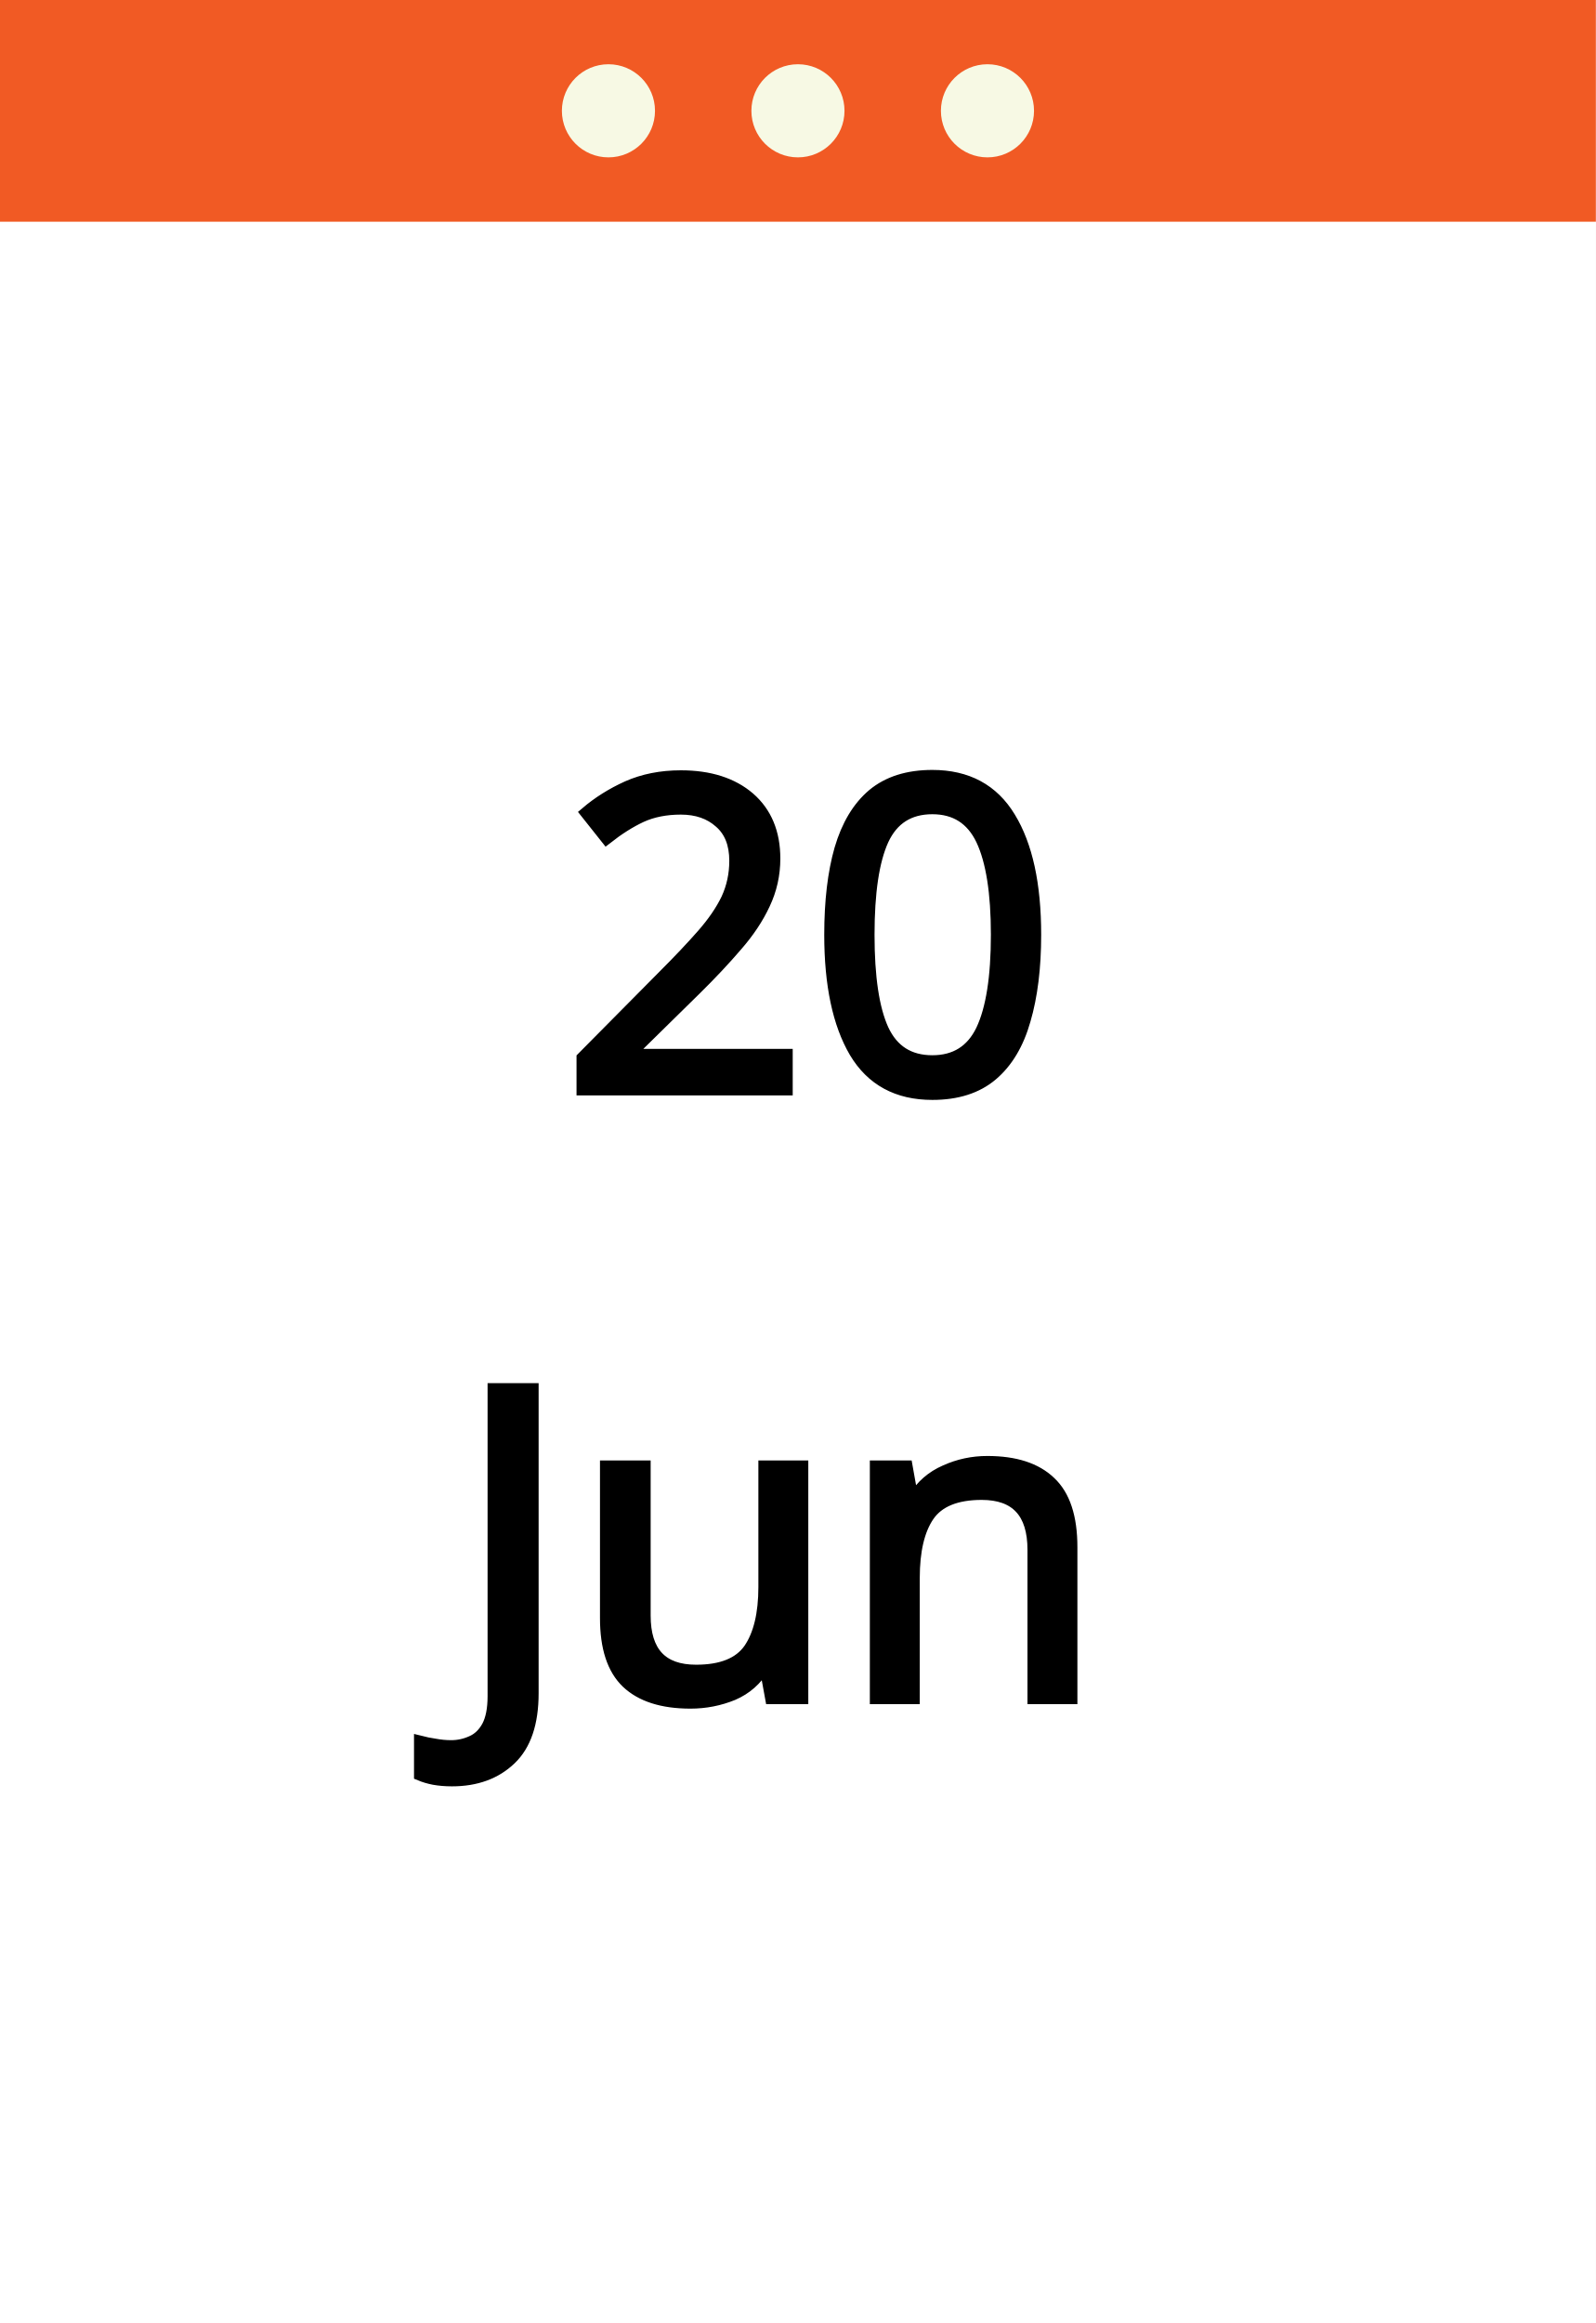
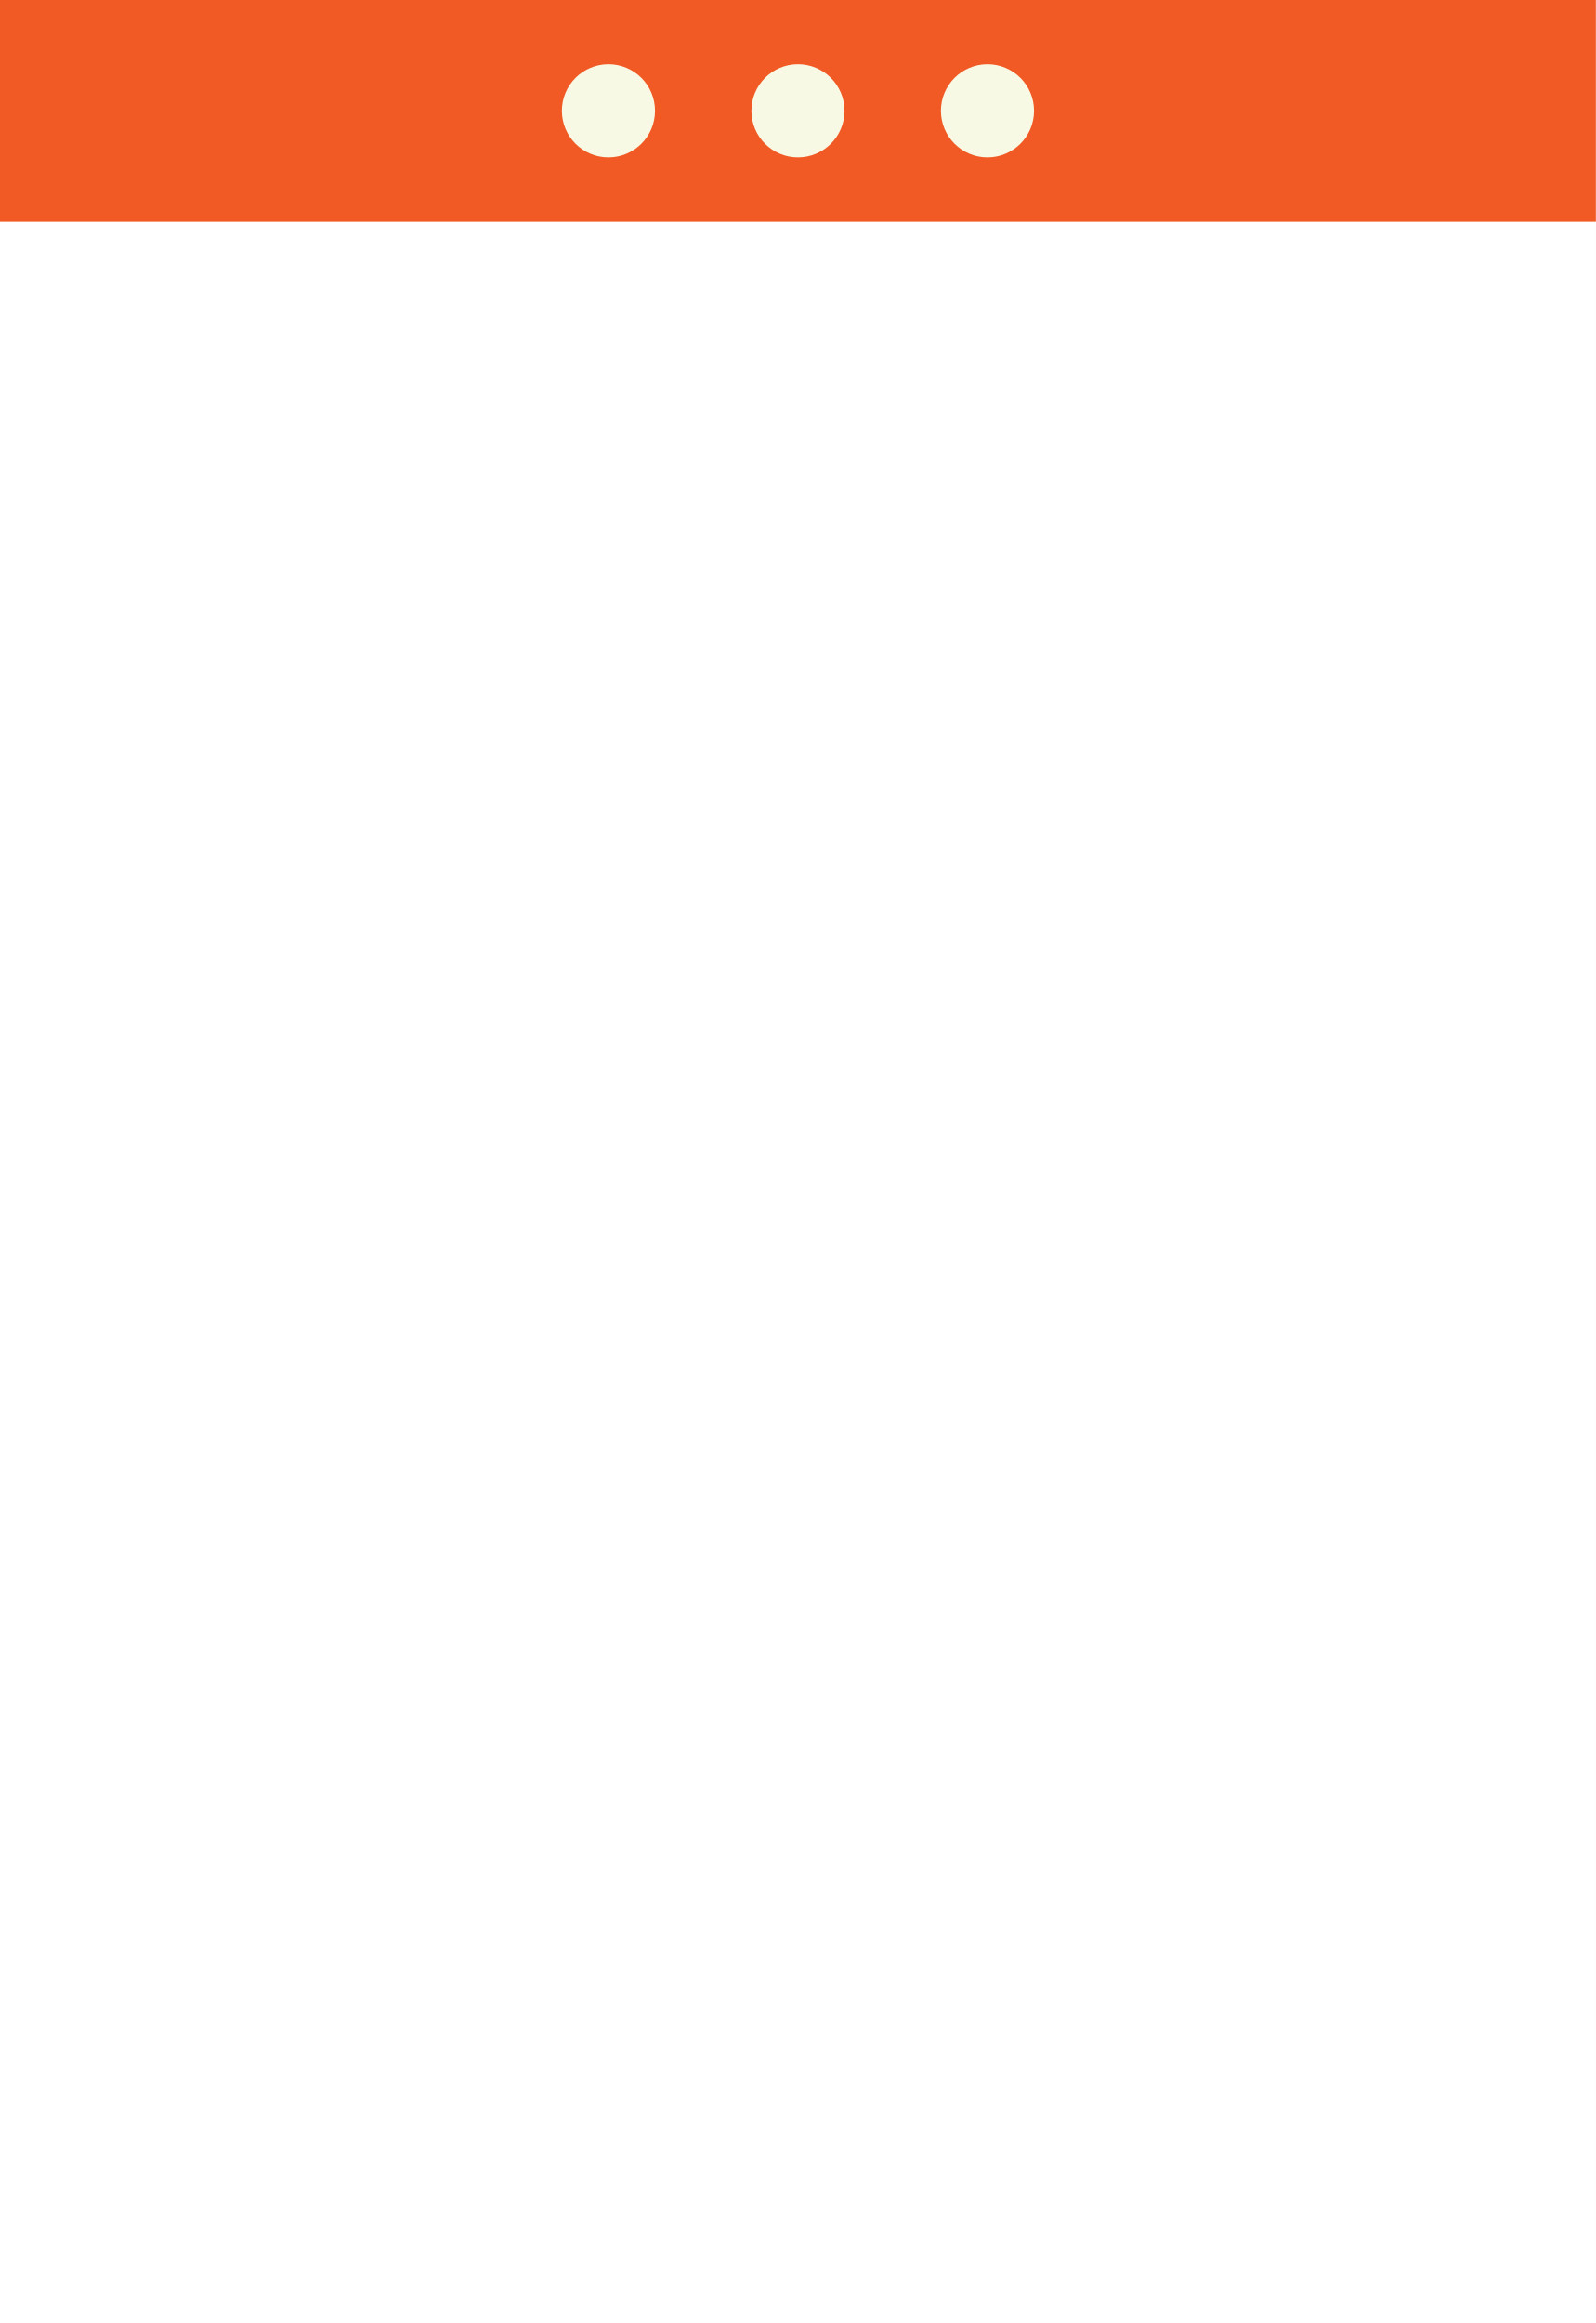
<svg xmlns="http://www.w3.org/2000/svg" version="1.1" id="Layer_1" x="0px" y="0px" width="66.437px" height="96.686px" viewBox="275.373 162.217 66.437 96.686" enable-background="new 275.373 162.217 66.437 96.686" xml:space="preserve">
  <g>
    <g>
      <rect x="275.373" y="162.217" fill="#FFFFFF" width="66.437" height="96.686" />
    </g>
    <g>
      <rect x="275.373" y="162.217" fill="#F15A24" width="66.437" height="9.228" />
    </g>
    <g>
      <g>
        <circle fill="#F7F9E4" cx="300.703" cy="166.829" r="1.938" />
      </g>
      <g>
        <circle fill="#F7F9E4" cx="308.592" cy="166.829" r="1.938" />
      </g>
      <g>
        <circle fill="#F7F9E4" cx="316.482" cy="166.829" r="1.938" />
      </g>
    </g>
  </g>
-   <text id="day" transform="matrix(1 0 0 1 298.7649 207.5593)" stroke="#000000" stroke-width="0.5" stroke-miterlimit="10" font-family="'MyriadPro-Regular'" font-size="18">20</text>
-   <text id="month" transform="matrix(1 0 0 1 294.2649 232.8948)" stroke="#000000" stroke-width="0.5" stroke-miterlimit="10" font-family="'MyriadPro-Regular'" font-size="18">Jun</text>
+   <text id="day" transform="matrix(1 0 0 1 298.7649 207.5593)" stroke="#000000" stroke-width="0.5" stroke-miterlimit="10" font-family="'MyriadPro-Regular'" font-size="18" />
+   <text id="month" transform="matrix(1 0 0 1 294.2649 232.8948)" stroke="#000000" stroke-width="0.5" stroke-miterlimit="10" font-family="'MyriadPro-Regular'" font-size="18" />
</svg>
